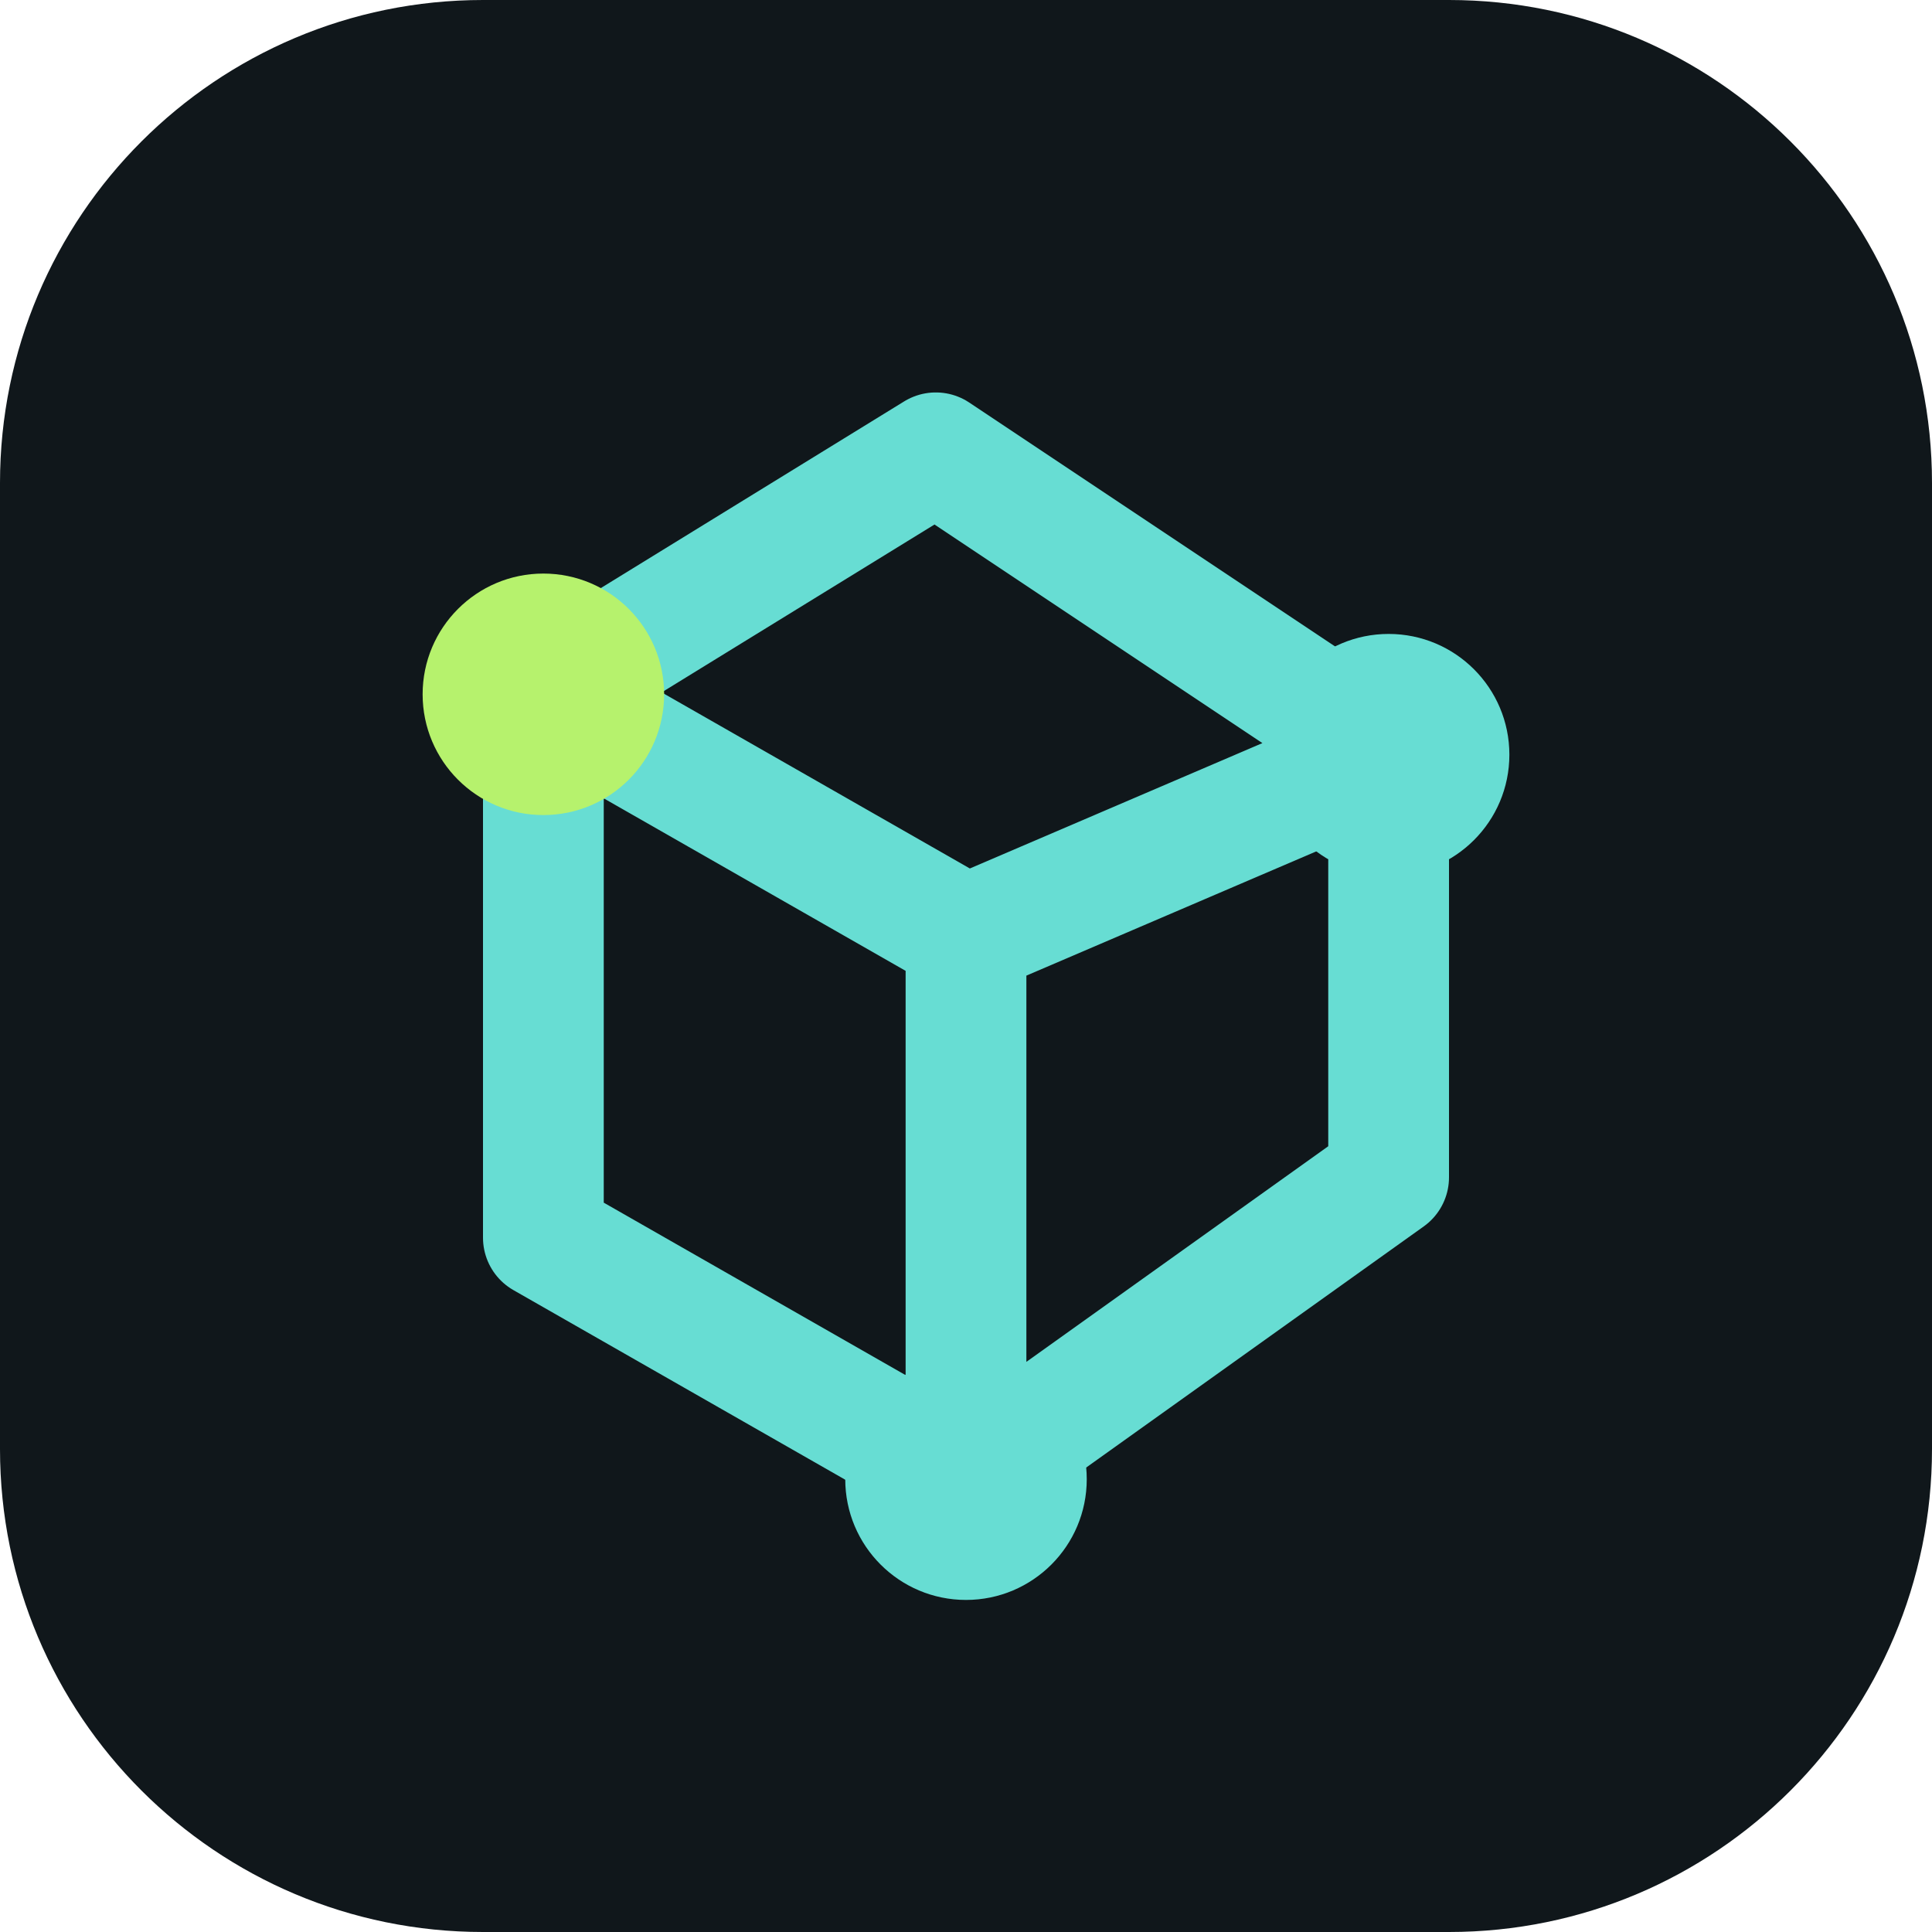
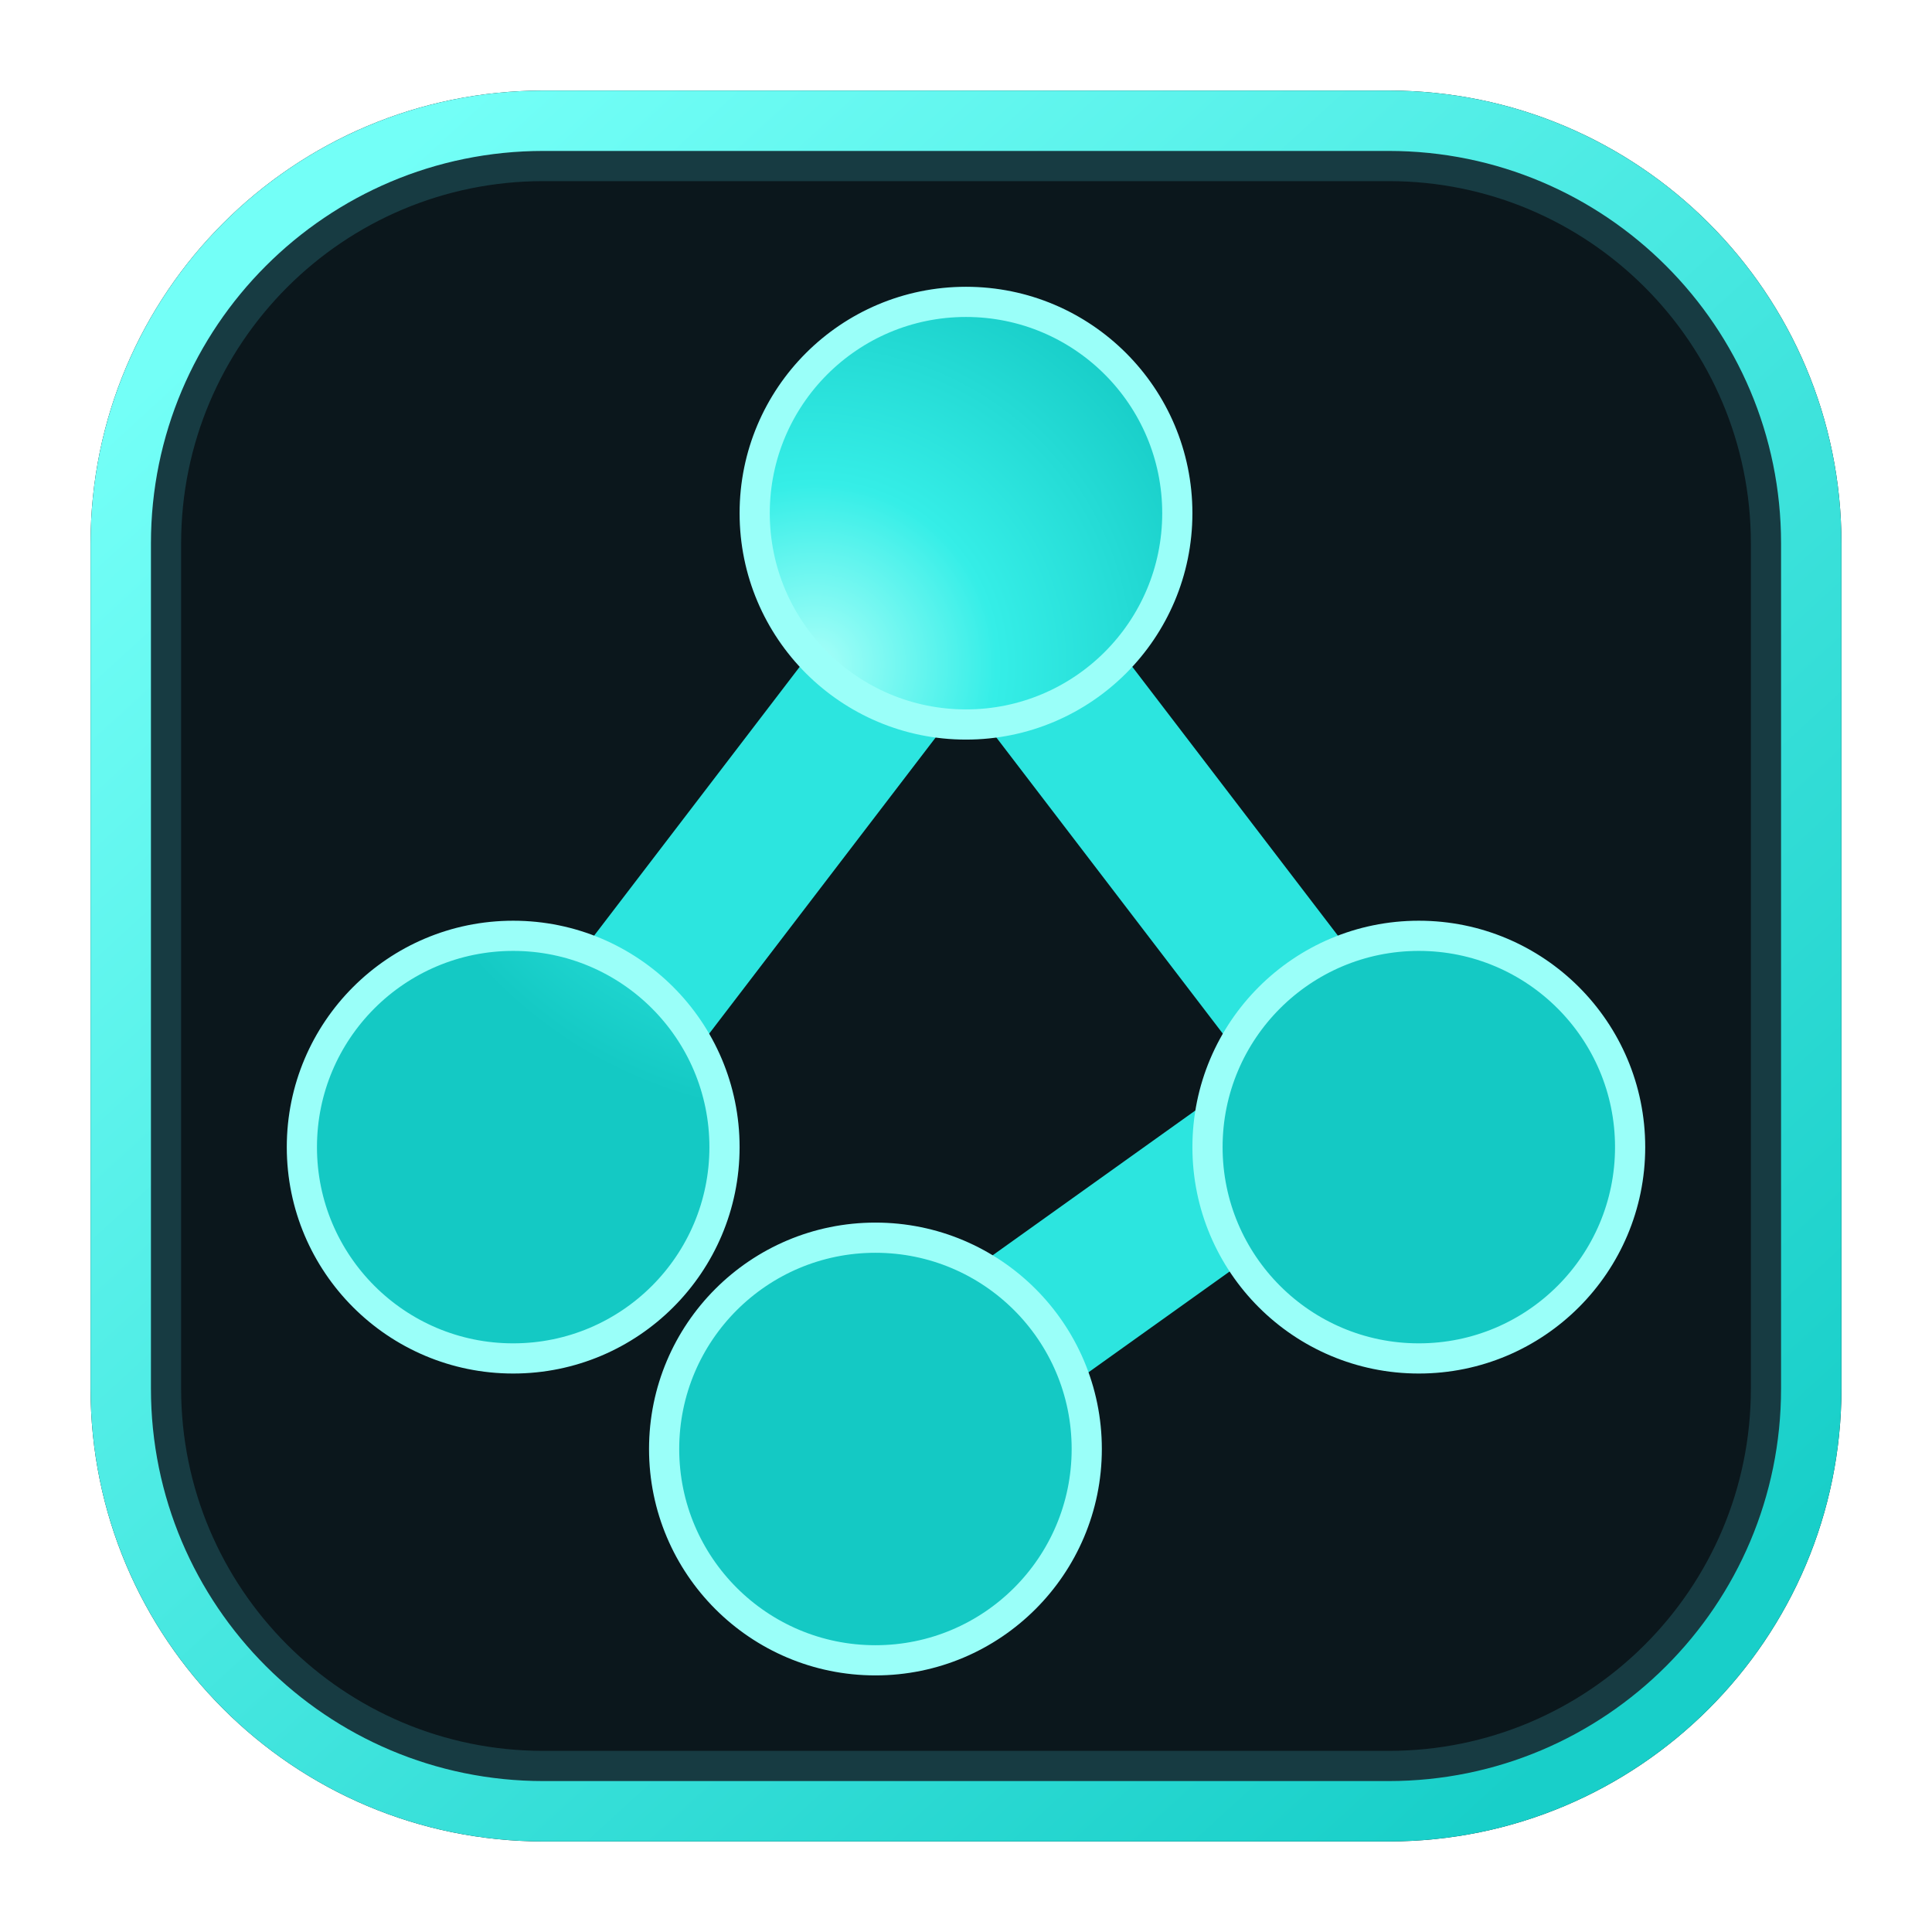
- <svg xmlns="http://www.w3.org/2000/svg" viewBox="0 0 64 64">
-   <rect width="64" height="64" rx="16" fill="#10171b" />
-   <path d="M18 23 31 15l15 10M18 23v18l14 8 14-10V25M18 23l14 8 14-6M32 31v18" fill="none" stroke="#67ddd3" stroke-width="4" stroke-linecap="round" stroke-linejoin="round" />
-   <circle cx="18" cy="23" r="4" fill="#b6f26d" />
-   <circle cx="46" cy="25" r="4" fill="#67ddd3" />
-   <circle cx="32" cy="49" r="4" fill="#67ddd3" />
+ <svg xmlns="http://www.w3.org/2000/svg" viewBox="0 0 64 64" role="img" aria-label="OpsGraph">
+   <defs>
+     <linearGradient id="frame" x1="10" y1="8" x2="54" y2="56" gradientUnits="userSpaceOnUse">
+       <stop stop-color="#73fff7" />
+       <stop offset="1" stop-color="#18cfc9" />
+     </linearGradient>
+     <radialGradient id="node" cx="0" cy="0" r="1" gradientTransform="translate(27 22) rotate(52) scale(15)" gradientUnits="userSpaceOnUse">
+       <stop stop-color="#a8fff9" />
+       <stop offset=".4" stop-color="#35eee7" />
+       <stop offset="1" stop-color="#14c9c4" />
+     </radialGradient>
+   </defs>
+   <rect x="3" y="3" width="58" height="58" rx="15" fill="#0b171c" />
+   <rect x="5" y="5" width="54" height="54" rx="13" fill="none" stroke="#173b42" stroke-width="2" />
+   <rect x="4" y="4" width="56" height="56" rx="14" fill="none" stroke="url(#frame)" stroke-width="2" />
+   <path d="M32 19 19 36M32 19l13 17M45 36 31 46" fill="none" stroke="#2ce5df" stroke-width="5" stroke-linecap="round" stroke-linejoin="round" />
+   <g fill="url(#node)" stroke="#9afff9" stroke-width="1">
+     <circle cx="32" cy="17" r="7" />
+     <circle cx="17" cy="38" r="7" />
+     <circle cx="47" cy="38" r="7" />
+     <circle cx="29" cy="48" r="7" />
+   </g>
</svg>
